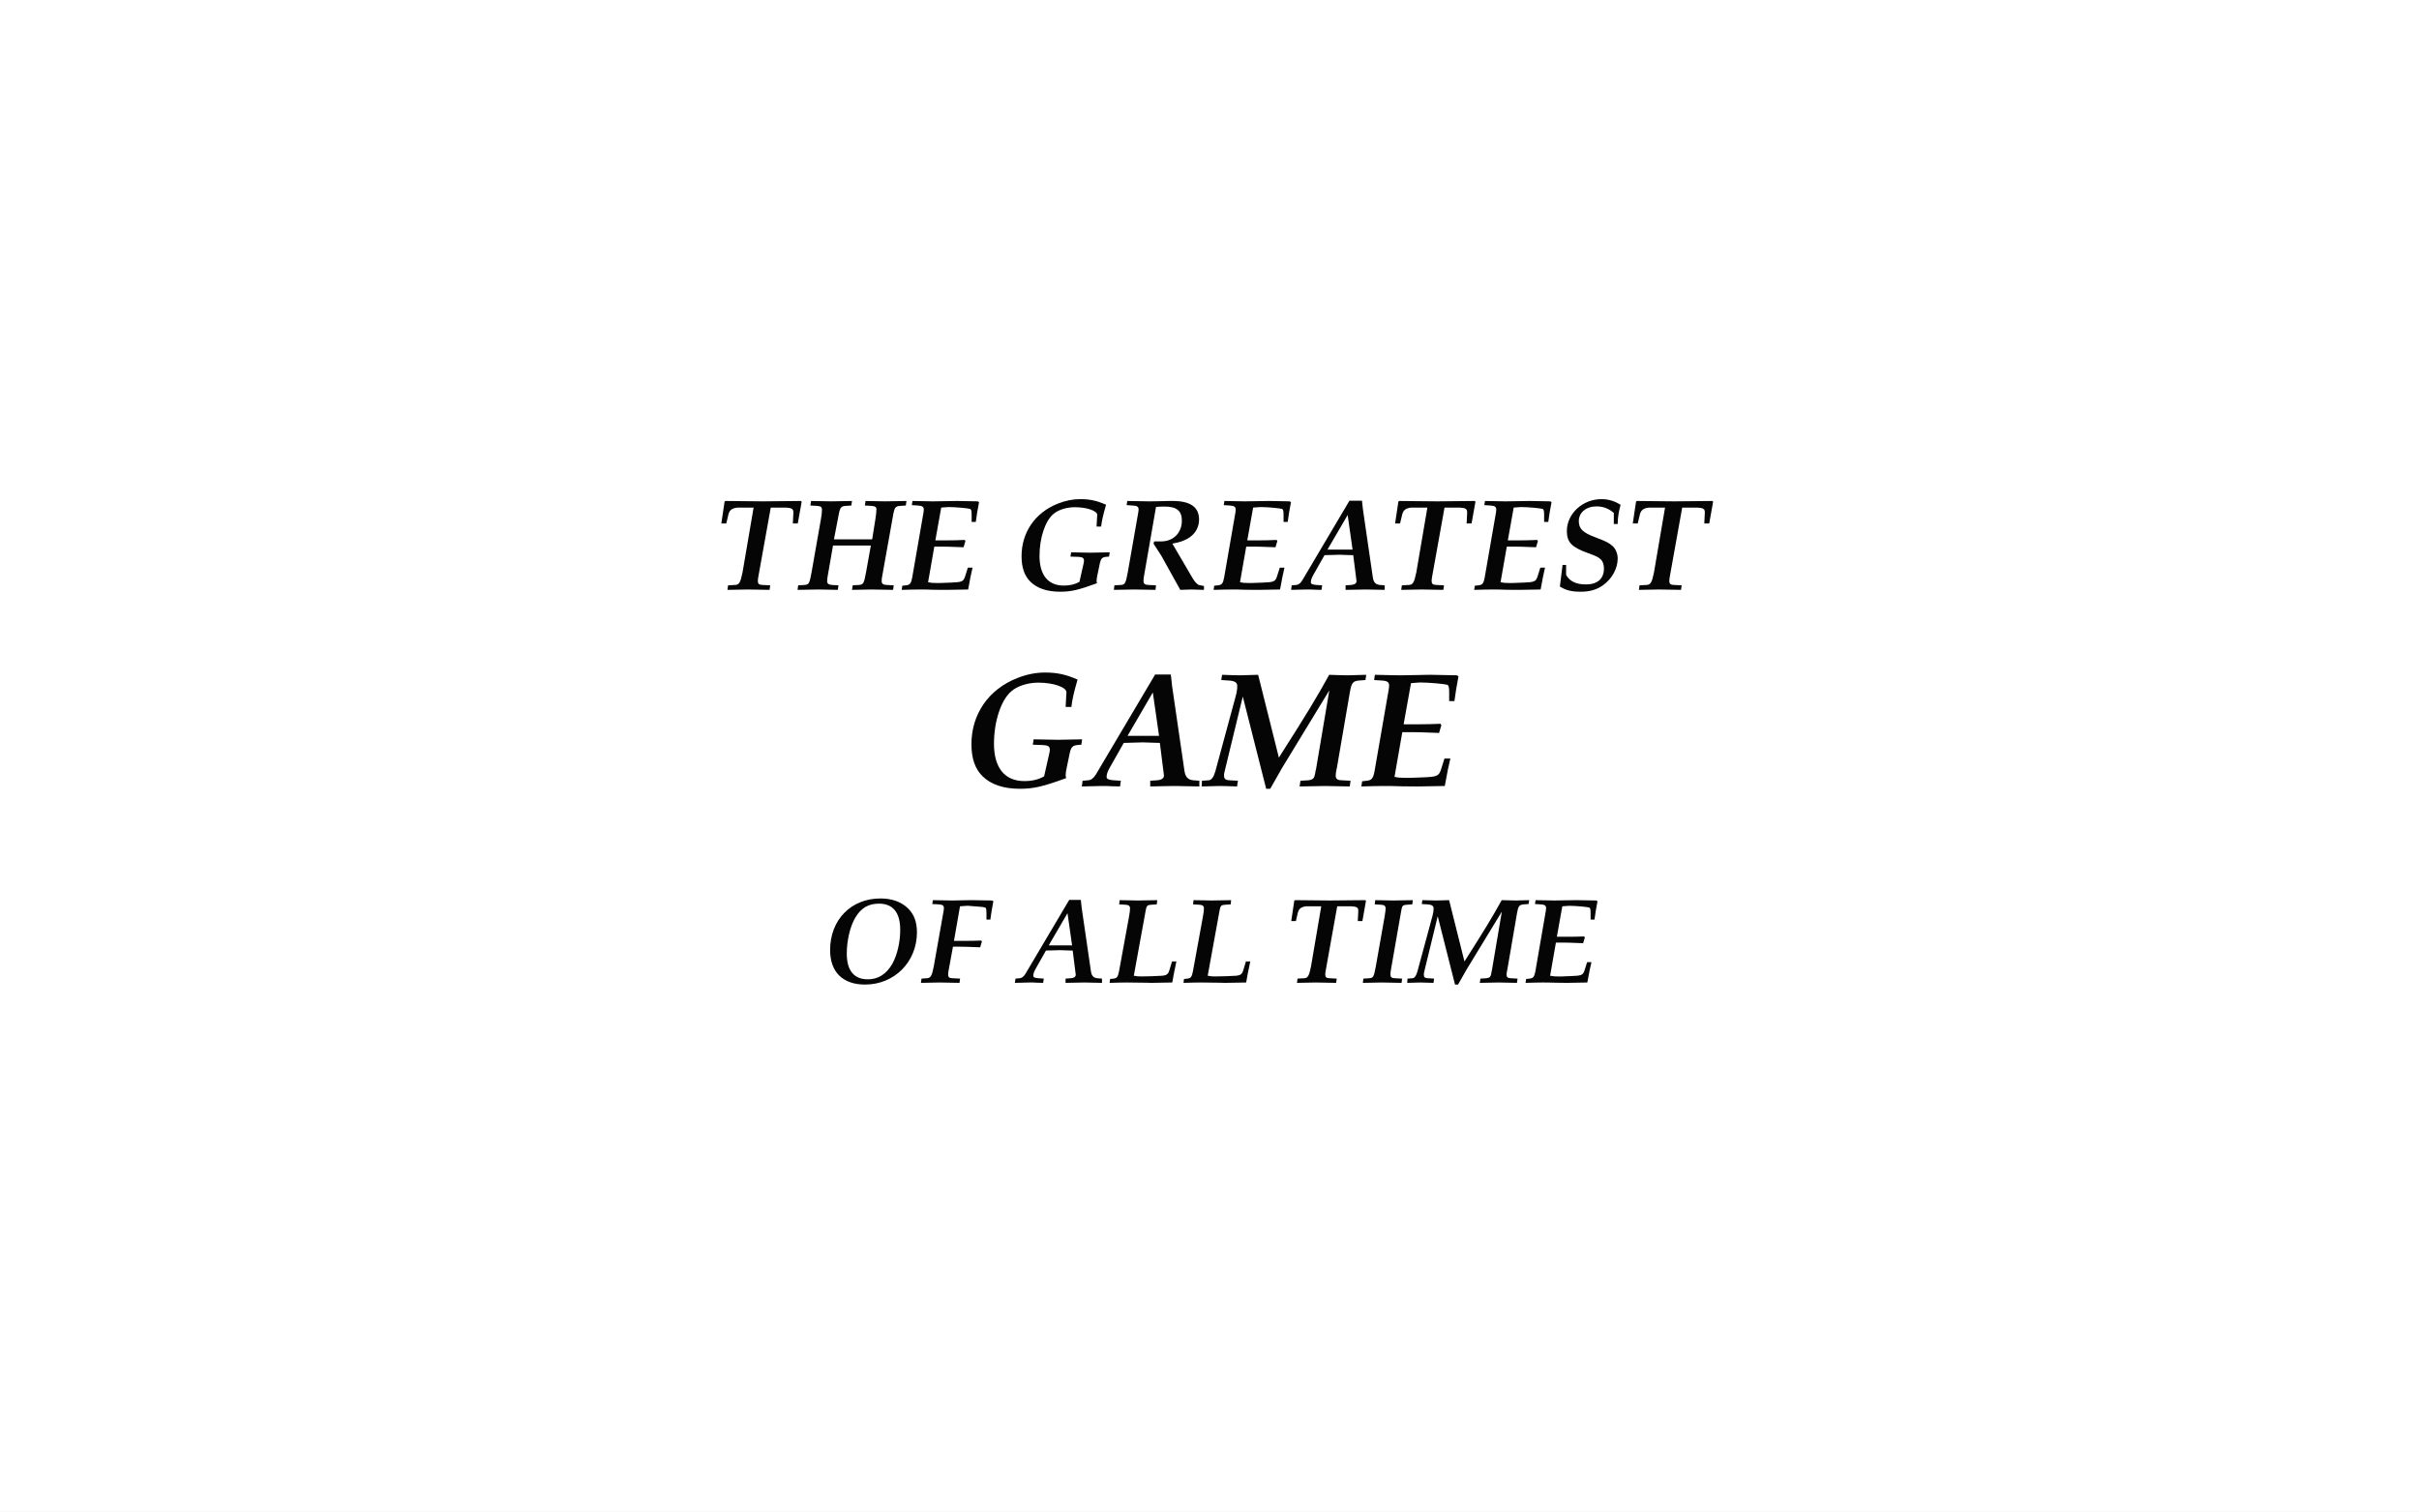
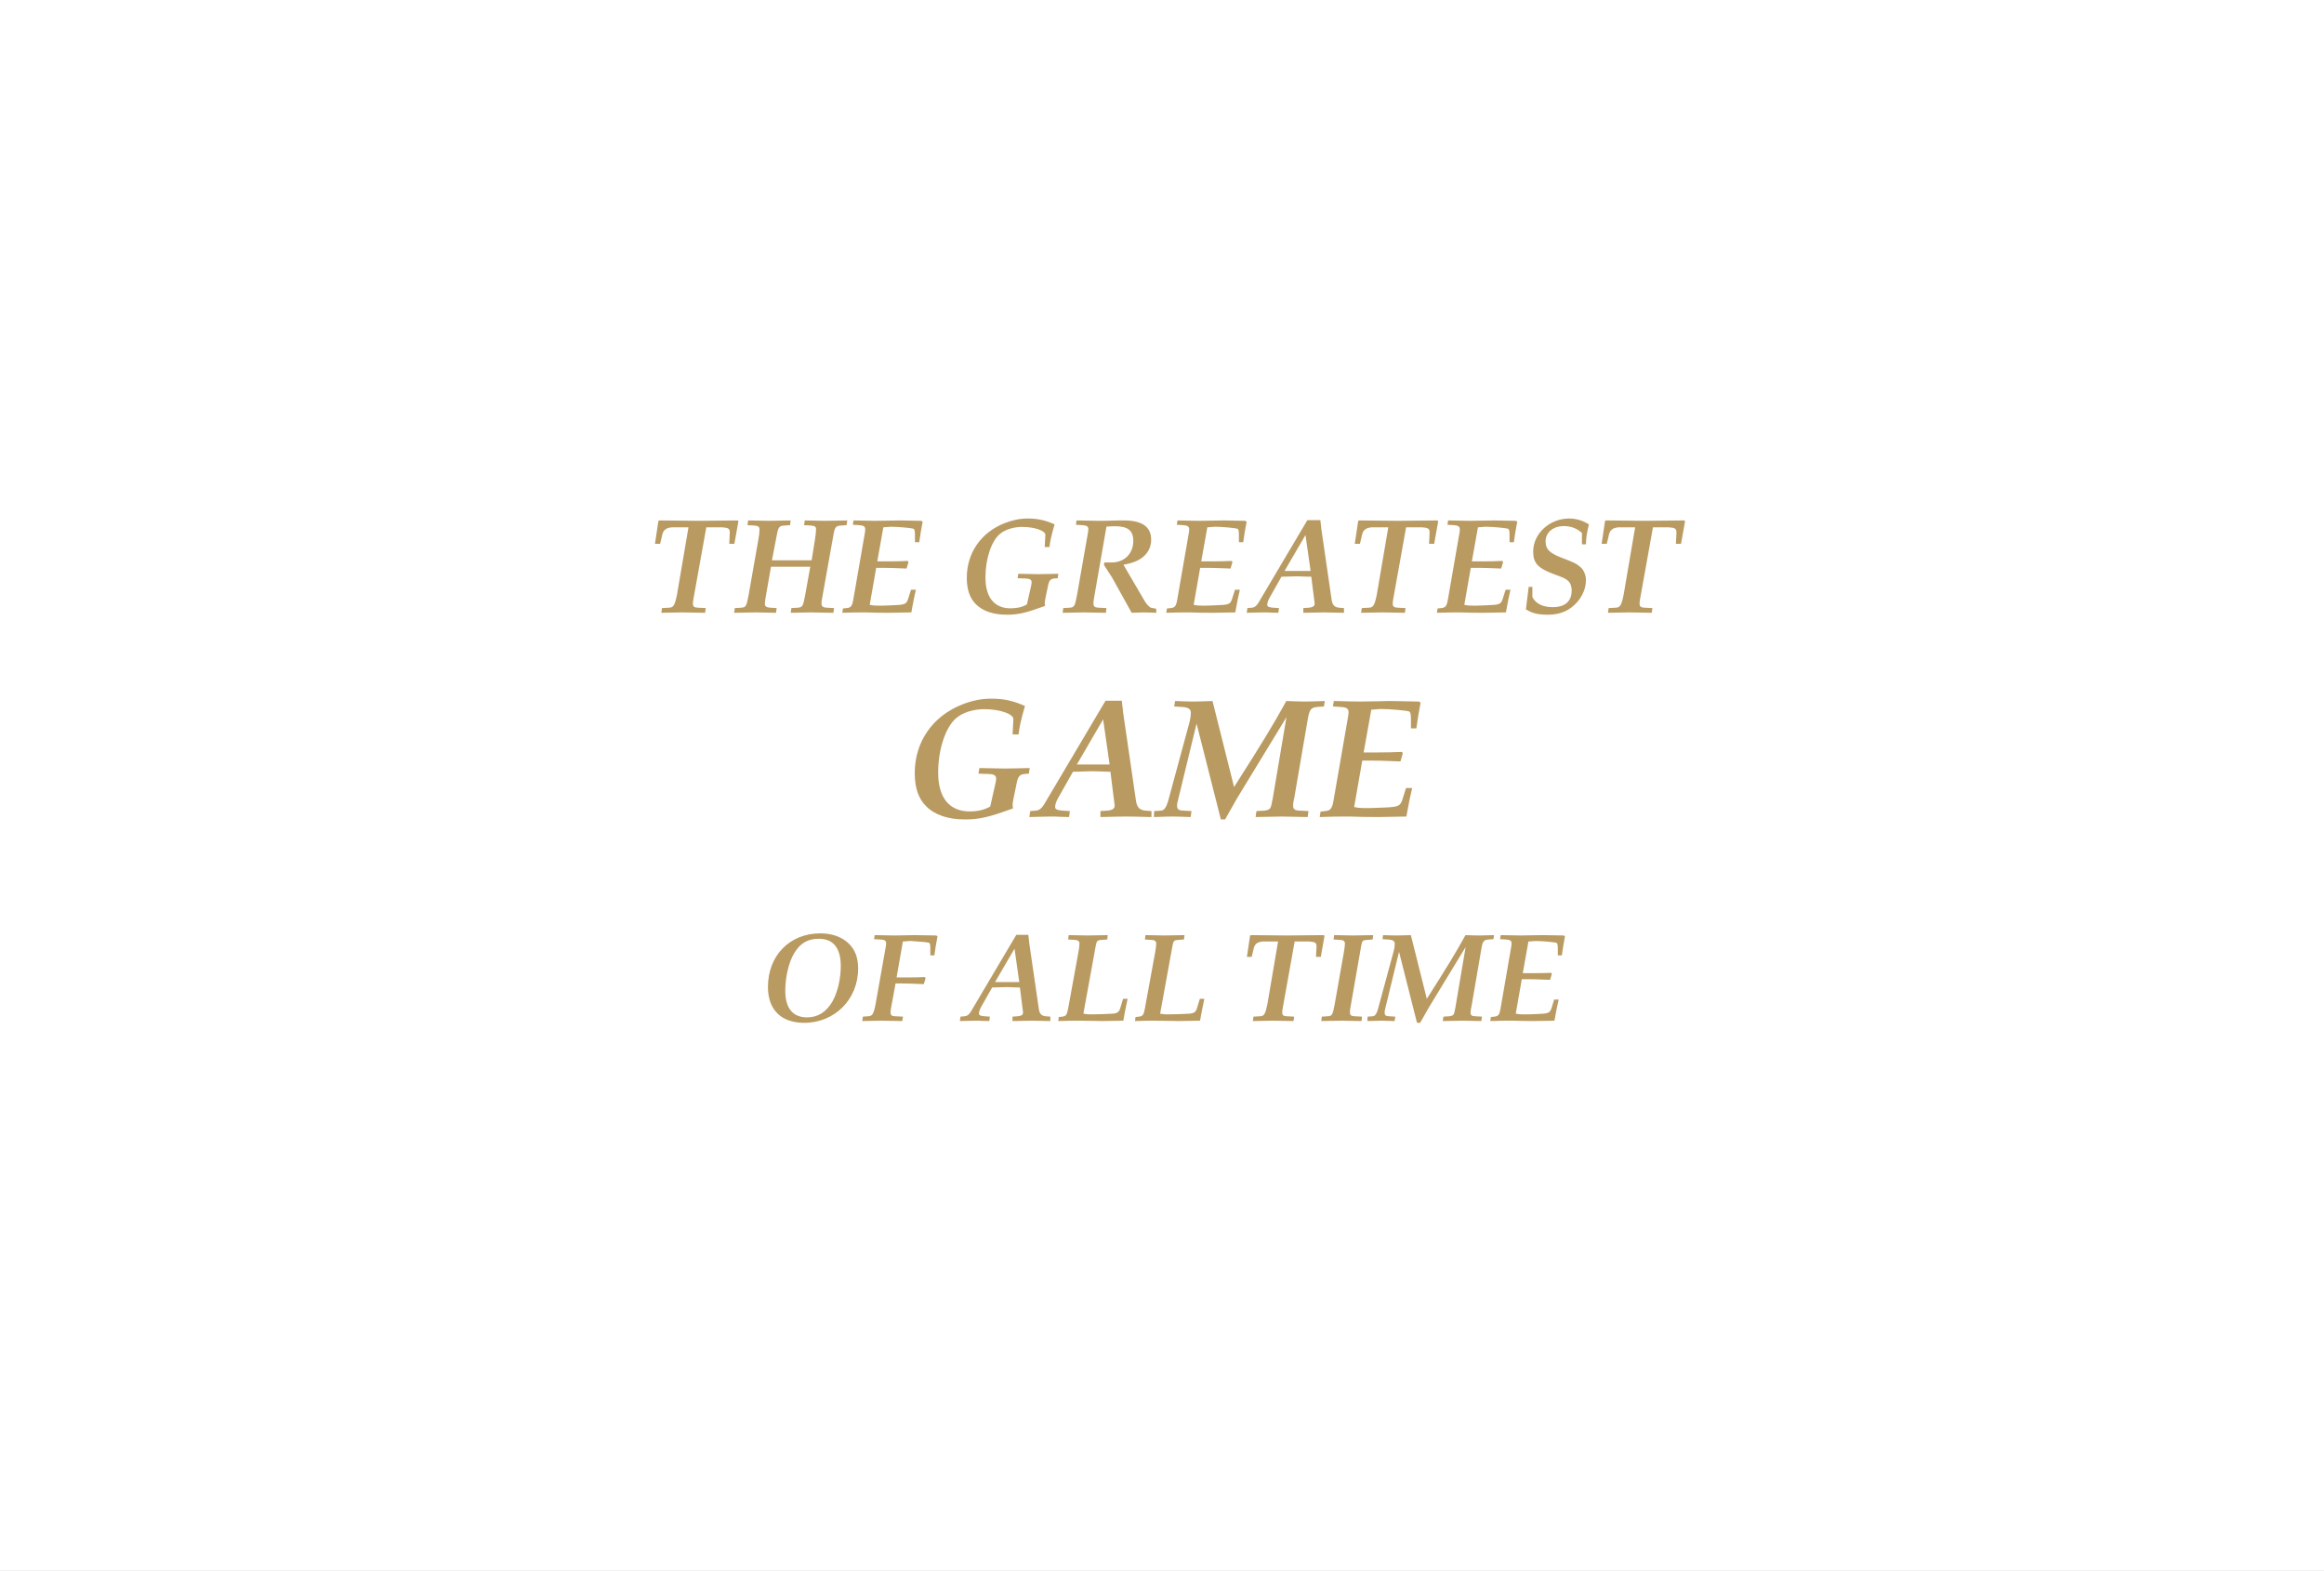
- <svg xmlns="http://www.w3.org/2000/svg" viewBox="0 0 800 500" role="img" aria-labelledby="title desc">
-   <rect width="800" height="500" fill="#fff" />
-   <g fill="#050505" text-anchor="middle" font-family="Baskerville, 'Iowan Old Style', 'Palatino Linotype', Palatino, Georgia, serif" font-style="italic" font-weight="700">
-     <text x="400" y="195" font-size="43">THE GREATEST</text>
-     <text x="400" y="260" font-size="54">GAME</text>
-     <text x="400" y="325" font-size="40">OF ALL TIME</text>
+ <svg xmlns="http://www.w3.org/2000/svg" viewBox="0 0 740 500" role="img" aria-labelledby="title desc">
+   <rect width="740" height="500" fill="#fff" />
+   <g fill="#b99a61" text-anchor="middle" font-family="Baskerville, 'Iowan Old Style', 'Palatino Linotype', Palatino, Georgia, serif" font-style="italic" font-weight="700">
+     <text x="370" y="195" font-size="43">THE GREATEST</text>
+     <text x="370" y="260" font-size="54">GAME</text>
+     <text x="370" y="325" font-size="40">OF ALL TIME</text>
  </g>
</svg>
